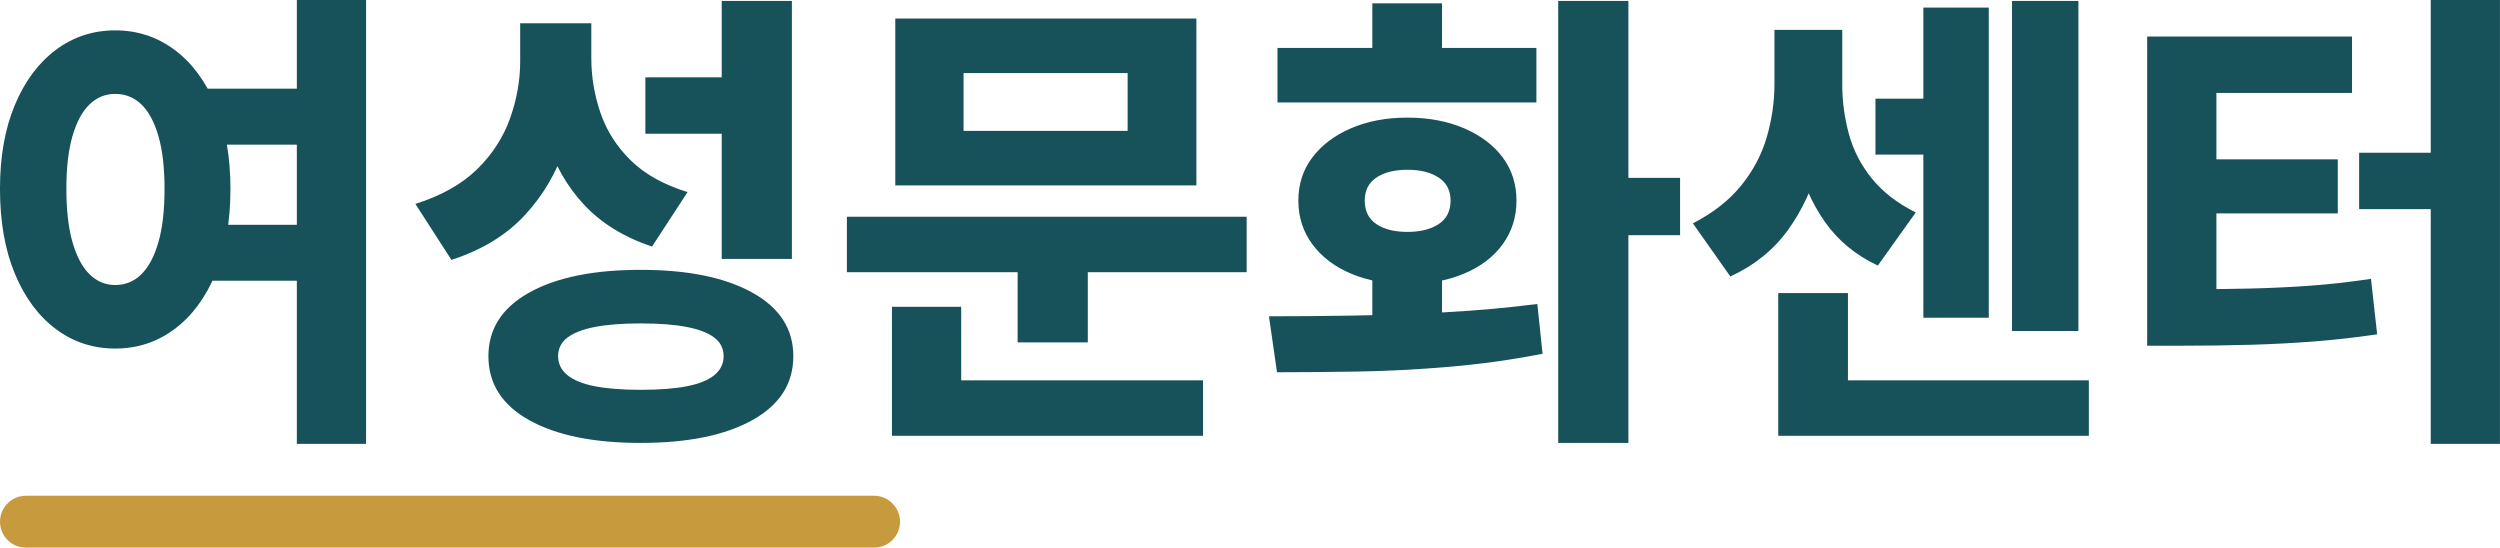
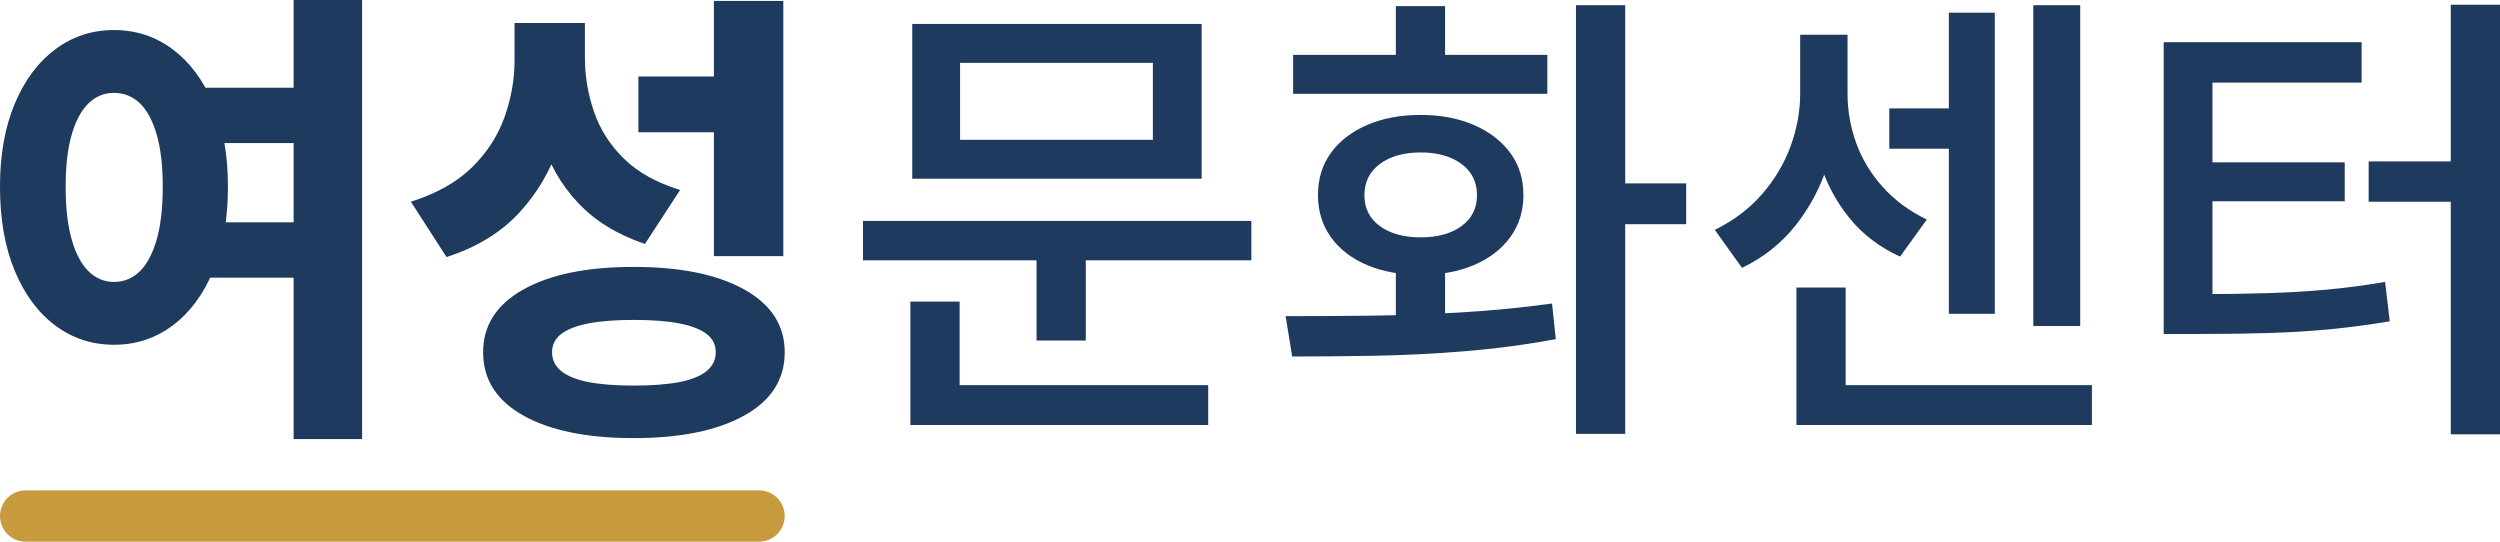
- <svg xmlns="http://www.w3.org/2000/svg" viewBox="3.33 -53.89 337.41 73.90" role="img" aria-label="여성문화센터">
-   <path d="M29.056 -41.92H44.8V-34.368H29.056ZM29.056 -23.552H44.8V-16.0H29.056ZM18.88 -49.792Q23.36 -49.792 26.88 -47.168Q30.4 -44.544 32.416 -39.744Q34.432 -34.944 34.432 -28.416Q34.432 -21.76 32.416 -16.928Q30.4 -12.096 26.88 -9.472Q23.36 -6.848 18.88 -6.848Q14.4 -6.848 10.88 -9.472Q7.36 -12.096 5.344 -16.928Q3.328 -21.76 3.328 -28.416Q3.328 -34.944 5.344 -39.744Q7.36 -44.544 10.88 -47.168Q14.4 -49.792 18.88 -49.792ZM18.88 -41.216Q16.896 -41.216 15.424 -39.808Q13.952 -38.4 13.12 -35.552Q12.288 -32.704 12.288 -28.416Q12.288 -24.064 13.12 -21.184Q13.952 -18.304 15.424 -16.864Q16.896 -15.424 18.88 -15.424Q20.928 -15.424 22.4 -16.864Q23.872 -18.304 24.704 -21.184Q25.536 -24.064 25.536 -28.416Q25.536 -32.704 24.704 -35.552Q23.872 -38.4 22.4 -39.808Q20.928 -41.216 18.88 -41.216ZM43.392 -53.888H52.736V6.016H43.392ZM73.536 -50.752H81.408V-45.632Q81.408 -39.616 79.648 -34.24Q77.888 -28.864 74.144 -24.832Q70.4 -20.8 64.256 -18.816L59.392 -26.368Q64.64 -28.032 67.712 -31.04Q70.784 -34.048 72.16 -37.888Q73.536 -41.728 73.536 -45.632ZM75.584 -50.752H83.136V-46.08Q83.136 -42.24 84.384 -38.624Q85.632 -35.008 88.48 -32.224Q91.328 -29.44 96.128 -27.968L91.328 -20.608Q85.632 -22.528 82.144 -26.272Q78.656 -30.016 77.12 -35.136Q75.584 -40.256 75.584 -46.08ZM100.736 -53.76H110.208V-18.944H100.736ZM89.792 -17.472Q99.328 -17.472 104.864 -14.4Q110.4 -11.328 110.4 -5.824Q110.4 -0.256 104.864 2.816Q99.328 5.888 89.792 5.888Q80.256 5.888 74.752 2.816Q69.248 -0.256 69.248 -5.824Q69.248 -11.328 74.752 -14.4Q80.256 -17.472 89.792 -17.472ZM89.792 -10.24Q86.08 -10.24 83.616 -9.76Q81.152 -9.28 79.904 -8.32Q78.656 -7.36 78.656 -5.824Q78.656 -4.288 79.904 -3.264Q81.152 -2.24 83.616 -1.76Q86.08 -1.28 89.792 -1.28Q93.568 -1.28 96.032 -1.76Q98.496 -2.24 99.744 -3.264Q100.992 -4.288 100.992 -5.824Q100.992 -7.36 99.744 -8.32Q98.496 -9.28 96.032 -9.76Q93.568 -10.24 89.792 -10.24ZM90.432 -43.456H102.016V-35.84H90.432ZM117.632 -24.64H171.584V-17.152H117.632ZM140.672 -19.904H150.144V-7.68H140.672ZM124.16 -51.392H164.8V-28.864H124.16ZM155.52 -44.032H133.376V-36.224H155.52ZM123.712 -2.56H165.696V4.928H123.712ZM123.712 -12.48H133.056V-0.128H123.712ZM188.544 -18.56H197.952V-8.896H188.544ZM213.632 -53.76H223.104V5.888H213.632ZM219.712 -29.888H230.08V-22.144H219.712ZM175.68 -3.648 174.592 -11.2Q179.776 -11.2 185.856 -11.296Q191.936 -11.392 198.368 -11.744Q204.8 -12.096 210.816 -12.864L211.52 -6.144Q205.312 -4.928 198.912 -4.384Q192.512 -3.84 186.624 -3.744Q180.736 -3.648 175.68 -3.648ZM175.744 -47.424H210.688V-40.064H175.744ZM193.28 -38.016Q197.568 -38.016 200.928 -36.576Q204.288 -35.136 206.144 -32.64Q208.0 -30.144 208.0 -26.816Q208.0 -23.488 206.144 -20.928Q204.288 -18.368 200.928 -16.96Q197.568 -15.552 193.28 -15.552Q188.992 -15.552 185.664 -16.96Q182.336 -18.368 180.448 -20.928Q178.56 -23.488 178.56 -26.816Q178.56 -30.144 180.448 -32.64Q182.336 -35.136 185.664 -36.576Q188.992 -38.016 193.28 -38.016ZM193.28 -30.976Q190.656 -30.976 189.088 -29.92Q187.52 -28.864 187.52 -26.816Q187.52 -24.704 189.088 -23.648Q190.656 -22.592 193.28 -22.592Q195.904 -22.592 197.504 -23.648Q199.104 -24.704 199.104 -26.816Q199.104 -28.864 197.504 -29.92Q195.904 -30.976 193.28 -30.976ZM188.544 -53.44H197.952V-41.792H188.544ZM256.448 -40.576H265.408V-33.024H256.448ZM274.88 -53.76H283.84V-9.216H274.88ZM262.912 -52.864H271.744V-11.008H262.912ZM243.328 -2.56H285.248V4.928H243.328ZM243.328 -14.336H252.736V2.24H243.328ZM242.816 -49.856H250.176V-42.496Q250.176 -37.12 248.864 -32.0Q247.552 -26.88 244.64 -22.848Q241.728 -18.816 236.864 -16.576L231.808 -23.744Q235.904 -25.856 238.336 -28.864Q240.768 -31.872 241.792 -35.424Q242.816 -38.976 242.816 -42.496ZM244.736 -49.856H251.968V-42.496Q251.968 -39.104 252.864 -35.808Q253.76 -32.512 255.968 -29.792Q258.176 -27.072 261.888 -25.216L256.768 -18.048Q252.288 -20.16 249.632 -23.936Q246.976 -27.712 245.856 -32.512Q244.736 -37.312 244.736 -42.496ZM331.392 -53.888H340.736V6.016H331.392ZM321.728 -33.28H332.416V-25.664H321.728ZM293.12 -14.848H297.984Q302.72 -14.848 306.88 -14.944Q311.04 -15.04 315.072 -15.328Q319.104 -15.616 323.328 -16.256L324.16 -8.768Q319.808 -8.128 315.68 -7.808Q311.552 -7.488 307.2 -7.36Q302.848 -7.232 297.984 -7.232H293.12ZM293.12 -48.96H320.768V-41.344H302.464V-12.48H293.12ZM300.352 -32.384H318.848V-25.088H300.352Z" fill="#17525A" />
-   <rect x="3.33" y="13.02" width="121.47" height="7" rx="3.5" fill="#C79A3E" />
+ <svg xmlns="http://www.w3.org/2000/svg" viewBox="3.33 -53.89 341.11 73.90" role="img" aria-label="여성문화센터">
+   <path d="M29.056 -41.92H44.8V-34.368H29.056ZM29.056 -23.552H44.8V-16.0H29.056ZM18.88 -49.792Q23.36 -49.792 26.88 -47.168Q30.4 -44.544 32.416 -39.744Q34.432 -34.944 34.432 -28.416Q34.432 -21.76 32.416 -16.928Q30.4 -12.096 26.88 -9.472Q23.36 -6.848 18.88 -6.848Q14.4 -6.848 10.88 -9.472Q7.36 -12.096 5.344 -16.928Q3.328 -21.76 3.328 -28.416Q3.328 -34.944 5.344 -39.744Q7.36 -44.544 10.88 -47.168Q14.4 -49.792 18.88 -49.792ZM18.88 -41.216Q16.896 -41.216 15.424 -39.808Q13.952 -38.4 13.12 -35.552Q12.288 -32.704 12.288 -28.416Q12.288 -24.064 13.12 -21.184Q13.952 -18.304 15.424 -16.864Q16.896 -15.424 18.88 -15.424Q20.928 -15.424 22.4 -16.864Q23.872 -18.304 24.704 -21.184Q25.536 -24.064 25.536 -28.416Q25.536 -32.704 24.704 -35.552Q23.872 -38.4 22.4 -39.808Q20.928 -41.216 18.88 -41.216ZM43.392 -53.888H52.736V6.016H43.392ZM73.536 -50.752H81.408V-45.632Q81.408 -39.616 79.648 -34.24Q77.888 -28.864 74.144 -24.832Q70.4 -20.8 64.256 -18.816L59.392 -26.368Q64.64 -28.032 67.712 -31.04Q70.784 -34.048 72.16 -37.888Q73.536 -41.728 73.536 -45.632ZM75.584 -50.752H83.136V-46.08Q83.136 -42.24 84.384 -38.624Q85.632 -35.008 88.48 -32.224Q91.328 -29.44 96.128 -27.968L91.328 -20.608Q85.632 -22.528 82.144 -26.272Q78.656 -30.016 77.12 -35.136Q75.584 -40.256 75.584 -46.08ZM100.736 -53.76H110.208V-18.944H100.736ZM89.792 -17.472Q99.328 -17.472 104.864 -14.4Q110.4 -11.328 110.4 -5.824Q110.4 -0.256 104.864 2.816Q99.328 5.888 89.792 5.888Q80.256 5.888 74.752 2.816Q69.248 -0.256 69.248 -5.824Q69.248 -11.328 74.752 -14.4Q80.256 -17.472 89.792 -17.472ZM89.792 -10.24Q86.08 -10.24 83.616 -9.76Q81.152 -9.28 79.904 -8.32Q78.656 -7.36 78.656 -5.824Q78.656 -4.288 79.904 -3.264Q81.152 -2.24 83.616 -1.76Q86.08 -1.28 89.792 -1.28Q93.568 -1.28 96.032 -1.76Q98.496 -2.24 99.744 -3.264Q100.992 -4.288 100.992 -5.824Q100.992 -7.36 99.744 -8.32Q98.496 -9.28 96.032 -9.76Q93.568 -10.24 89.792 -10.24ZM90.432 -43.456H102.016V-35.84H90.432Z" fill="#1E3A5F" />
+   <path d="M121.08 -23.744H174.072V-18.368H121.08ZM144.76 -20.416H151.48V-7.424H144.76ZM127.8 -50.624H167.288V-29.504H127.8ZM160.632 -45.312H134.328V-34.816H160.632ZM127.544 -1.344H168.184V4.096H127.544ZM127.544 -12.736H134.264V0.512H127.544ZM193.784 -18.432H200.504V-8.96H193.784ZM218.36 -53.184H225.08V5.312H218.36ZM222.84 -28.864H233.4V-23.296H222.84ZM179.64 -5.248 178.744 -10.752Q183.928 -10.752 190.072 -10.816Q196.216 -10.88 202.68 -11.264Q209.144 -11.648 215.096 -12.48L215.608 -7.616Q209.4 -6.464 203.0 -5.952Q196.6 -5.44 190.648 -5.344Q184.696 -5.248 179.64 -5.248ZM179.768 -46.4H214.456V-41.088H179.768ZM197.176 -38.208Q201.272 -38.208 204.44 -36.832Q207.608 -35.456 209.4 -33.024Q211.192 -30.592 211.192 -27.264Q211.192 -24.0 209.4 -21.536Q207.608 -19.072 204.44 -17.728Q201.272 -16.384 197.176 -16.384Q193.016 -16.384 189.848 -17.728Q186.68 -19.072 184.92 -21.536Q183.16 -24.0 183.16 -27.264Q183.16 -30.592 184.92 -33.024Q186.68 -35.456 189.848 -36.832Q193.016 -38.208 197.176 -38.208ZM197.176 -33.088Q193.72 -33.088 191.608 -31.52Q189.496 -29.952 189.496 -27.264Q189.496 -24.576 191.608 -23.04Q193.72 -21.504 197.176 -21.504Q200.632 -21.504 202.744 -23.04Q204.856 -24.576 204.856 -27.264Q204.856 -29.952 202.744 -31.52Q200.632 -33.088 197.176 -33.088ZM193.784 -53.056H200.504V-42.624H193.784ZM261.112 -39.104H271.352V-33.6H261.112ZM280.76 -53.184H287.16V-9.408H280.76ZM269.24 -52.16H275.512V-11.072H269.24ZM248.44 -1.344H288.76V4.096H248.44ZM248.44 -14.656H255.16V1.92H248.44ZM248.952 -49.152H254.2V-41.088Q254.2 -36.224 252.76 -31.584Q251.32 -26.944 248.376 -23.2Q245.432 -19.456 241.016 -17.344L237.304 -22.528Q241.208 -24.448 243.8 -27.456Q246.392 -30.464 247.672 -34.016Q248.952 -37.568 248.952 -41.088ZM250.232 -49.152H255.416V-41.088Q255.416 -37.632 256.6 -34.368Q257.784 -31.104 260.216 -28.384Q262.648 -25.664 266.232 -23.936L262.584 -18.88Q258.36 -20.8 255.608 -24.224Q252.856 -27.648 251.544 -32.032Q250.232 -36.416 250.232 -41.088ZM337.72 -53.248H344.44V5.376H337.72ZM326.52 -31.872H338.616V-26.368H326.52ZM298.552 -13.76H303.096Q308.344 -13.76 312.6 -13.888Q316.856 -14.016 320.76 -14.368Q324.664 -14.72 328.76 -15.424L329.4 -10.048Q325.176 -9.344 321.176 -8.96Q317.176 -8.576 312.792 -8.448Q308.408 -8.32 303.096 -8.32H298.552ZM298.552 -48.128H325.56V-42.624H305.208V-12.032H298.552ZM303.544 -31.744H323.256V-26.432H303.544Z" fill="#1E3A5F" />
+   <rect x="3.33" y="13.02" width="107.07" height="7" rx="3.5" fill="#C79A3E" />
</svg>
